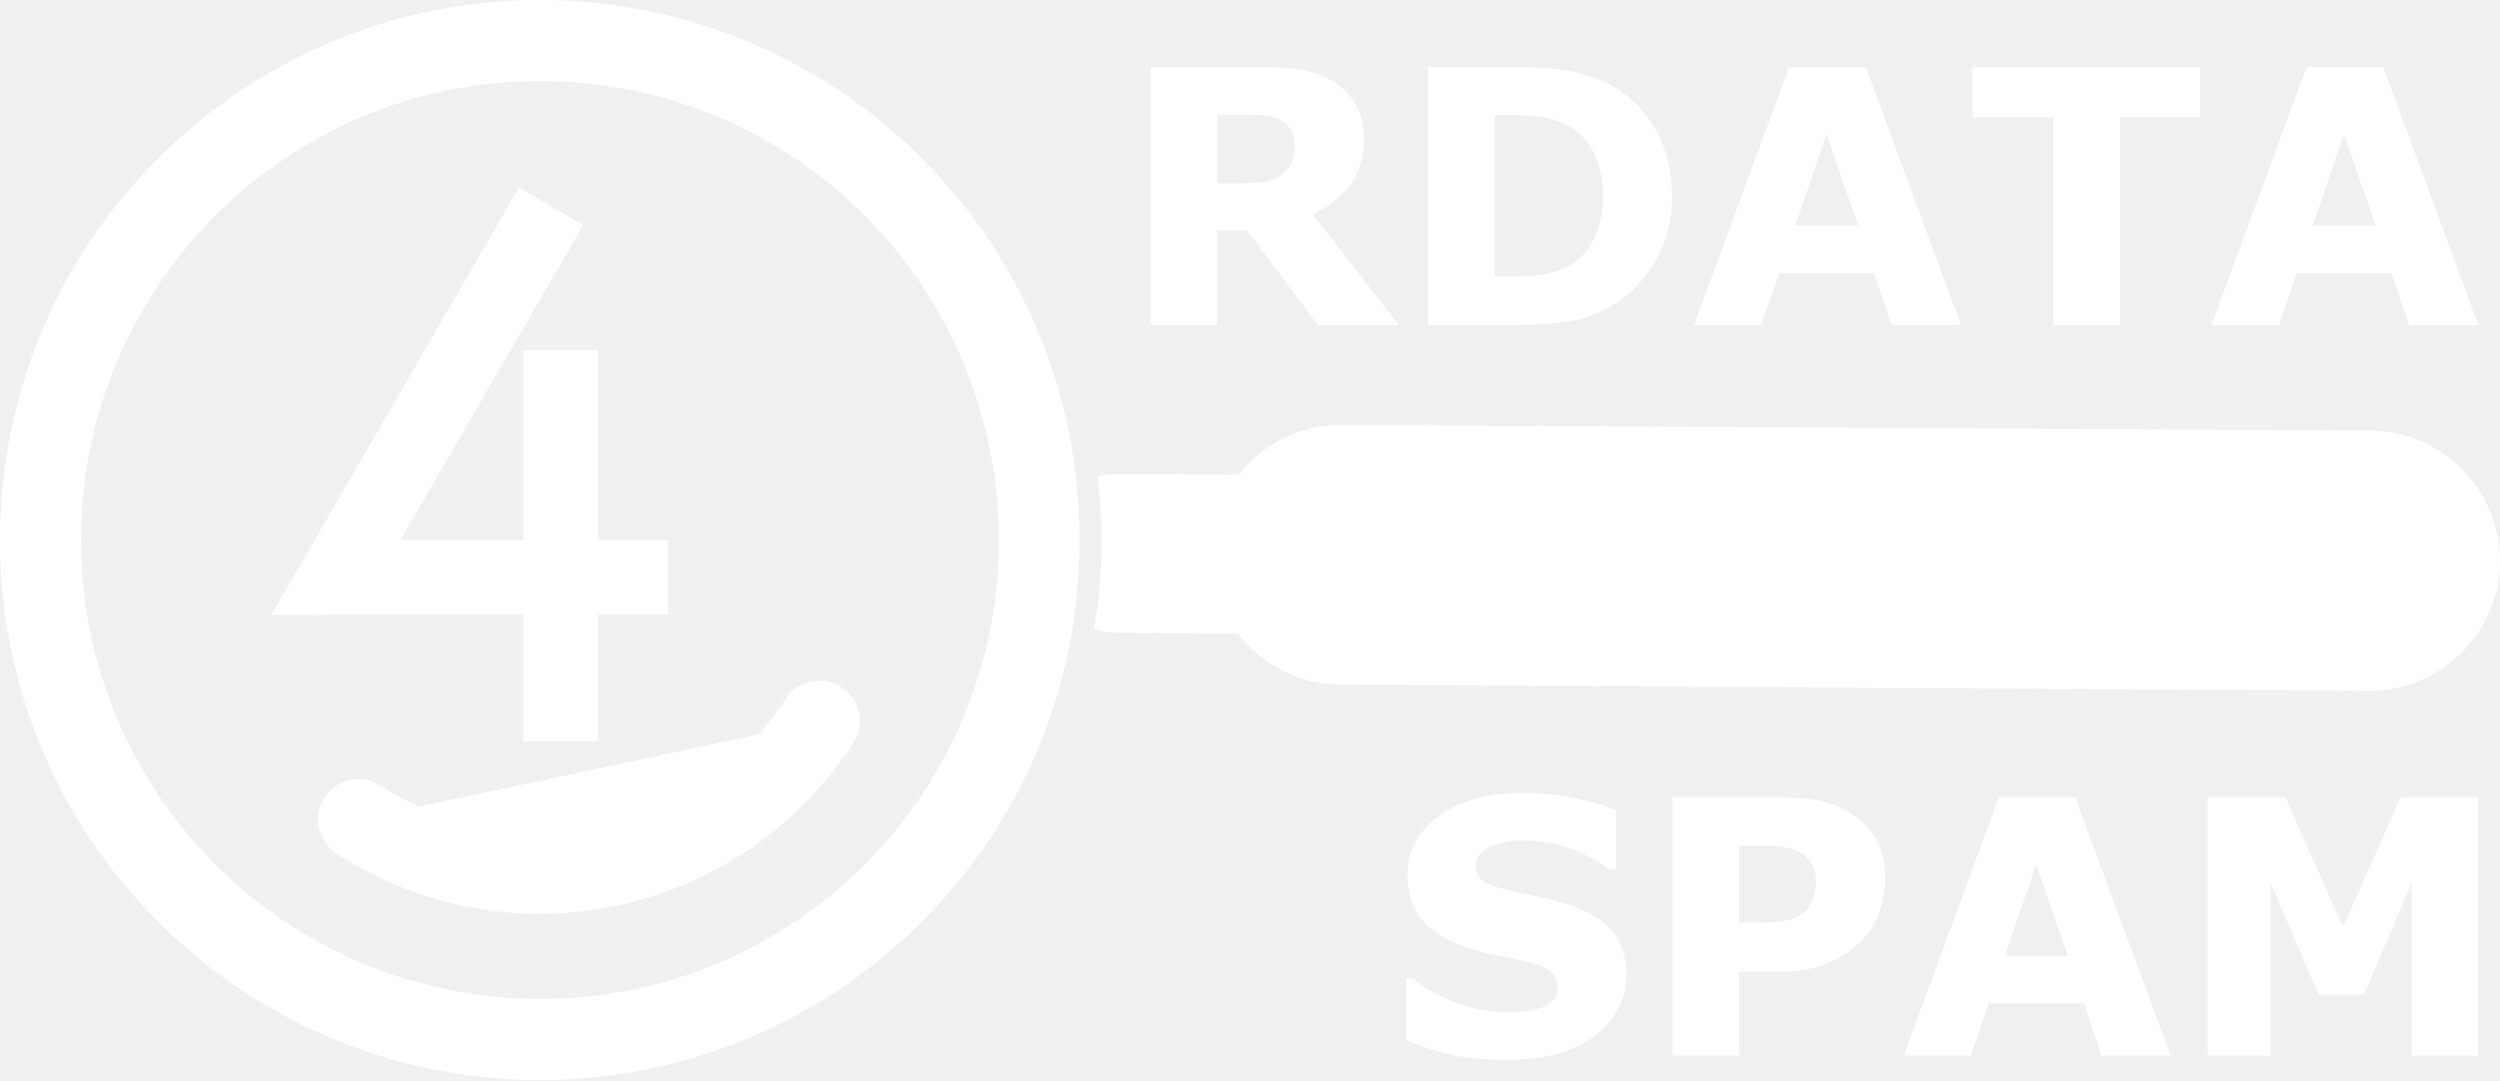
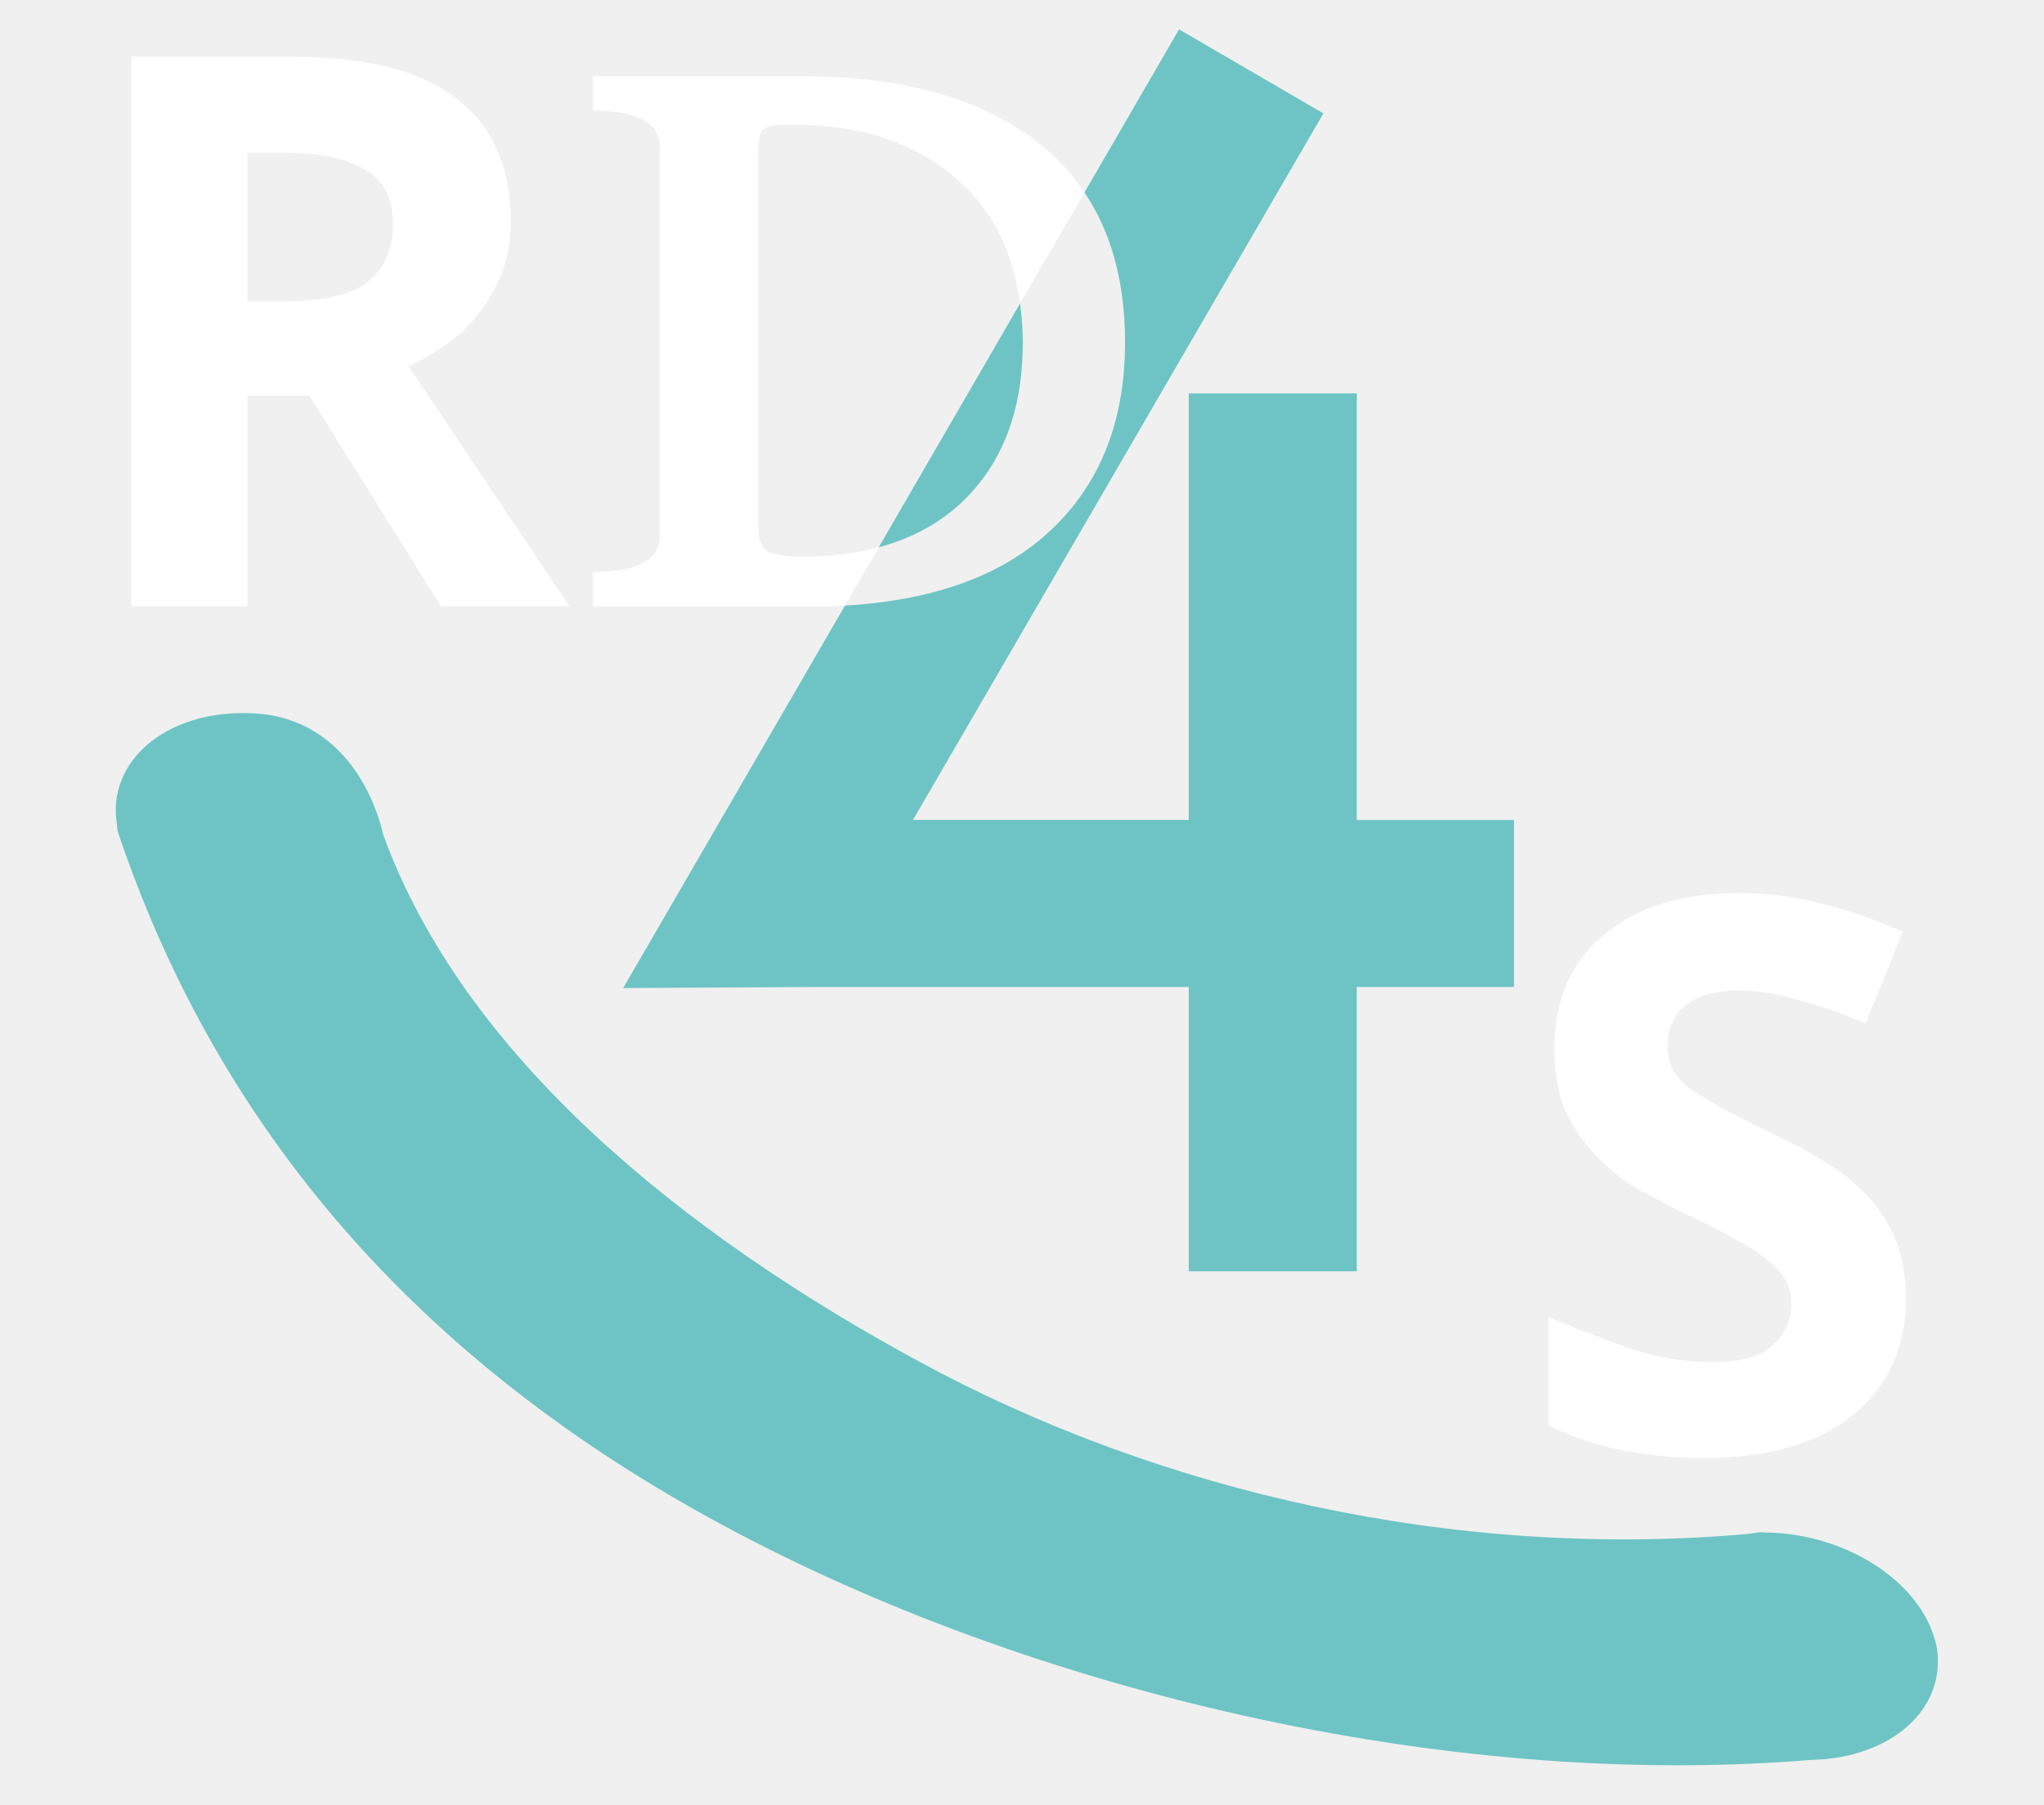
- <svg xmlns="http://www.w3.org/2000/svg" width="56.617mm" height="24.46mm" viewBox="0 0 56.617 24.46" version="1.1" id="svg4314">
+ <svg xmlns="http://www.w3.org/2000/svg" width="20.629mm" height="18.217mm" viewBox="0 0 20.629 18.217" version="1.1" id="svg4314">
  <defs id="defs4308" />
-   <g id="layer1" transform="translate(-70.72139,-43.6211)">
-     <g transform="matrix(0.01087105,0,0,0.01087105,63.52501,39.62081)" style="clip-rule:evenodd;fill-rule:evenodd;image-rendering:optimizeQuality;shape-rendering:geometricPrecision;text-rendering:geometricPrecision;fill:#ffffff" id="g1126">
-       <path style="fill:#ffffff" id="path1110" d="m 2948,1361 c 15,-4 30,-6 46,-6 l 249,2 c 50,-64 127,-105 214,-104 l 2144,12 c 148,1 270,124 269,273 v 0 c -1,149 -124,270 -273,269 l -2143,-13 c -87,0 -164,-42 -213,-106 l -249,-2 c -18,0 -35,-3 -51,-8 10,-58 15,-117 16,-178 0,-47 -3,-94 -9,-139 z" class="fil0" />
-       <g id="g1114" style="fill:#ffffff">
-         <path style="fill:#ffffff;fill-rule:nonzero" id="path1112" d="m 662,1486 c 2,-310 129,-591 334,-793 205,-202 487,-327 797,-325 311,2 592,130 794,334 202,205 326,486 324,797 v 1 c -1,310 -129,591 -333,793 -205,202 -487,326 -797,325 h -1 C 1469,2616 1189,2488 987,2284 784,2079 660,1797 662,1486 Z m 453,-673 c -174,172 -283,410 -284,674 -2,264 104,504 276,678 172,174 410,282 674,284 v 0 c 264,2 504,-104 678,-276 174,-172 282,-410 284,-674 v 0 C 2744,1235 2639,995 2467,821 2295,647 2056,538 1792,537 1528,535 1289,641 1115,813 Z m 1628,686 z m -962,950 z" class="fil4" />
-       </g>
-       <path style="fill:#ffffff" id="path1116" d="m 2369,1871 c -209,321 -639,413 -960,204" class="fil3" />
-       <path style="fill:#ffffff;fill-rule:nonzero" id="path1118" d="m 2304,1816 c 31,-36 84,-40 120,-10 34,30 39,81 11,117 -117,177 -294,290 -486,331 -195,42 -406,9 -586,-108 l -6,-4 -3,-3 v 0 c -35,-30 -40,-84 -9,-119 29,-34 80,-39 115,-12 140,88 303,113 454,81 152,-32 292,-123 384,-264 l 4,-7 z" class="fil4" />
-       <path style="fill:#ffffff;fill-rule:nonzero" id="path1120" d="m 4050,2398 c 0,53 -23,96 -67,129 -45,33 -106,49 -183,49 -45,0 -83,-4 -116,-11 -34,-8 -64,-18 -93,-30 v -129 h 15 c 28,23 60,41 96,53 35,12 69,18 102,18 9,0 19,0 33,-2 14,-1 25,-4 34,-7 10,-4 19,-10 26,-16 7,-7 10,-17 10,-29 0,-12 -5,-22 -15,-31 -10,-8 -24,-15 -44,-19 -20,-5 -41,-10 -64,-14 -22,-4 -43,-10 -63,-16 -45,-15 -78,-35 -98,-60 -19,-25 -29,-56 -29,-93 0,-50 22,-91 67,-123 45,-32 102,-47 173,-47 35,0 70,3 105,10 34,7 64,15 89,26 v 123 h -14 c -22,-17 -49,-31 -80,-43 -31,-11 -63,-17 -96,-17 -12,0 -23,0 -34,2 -12,2 -23,5 -33,9 -10,4 -18,9 -25,16 -6,7 -10,16 -10,25 0,14 6,25 17,33 10,7 31,14 61,21 20,4 39,8 57,12 18,3 37,9 58,15 42,14 72,32 91,55 20,24 30,54 30,91 z m 539,-199 c 0,24 -4,47 -12,70 -9,23 -21,43 -36,58 -22,22 -46,37 -72,48 -26,11 -59,17 -98,17 h -86 v 175 h -139 v -538 h 228 c 34,0 63,3 86,9 24,6 44,15 62,27 22,14 39,32 50,54 12,22 17,49 17,80 z m -144,3 c 0,-15 -4,-28 -12,-39 -8,-11 -18,-18 -28,-23 -15,-5 -29,-9 -42,-9 -14,-1 -32,-1 -55,-1 h -23 v 160 h 39 c 23,0 43,-1 58,-4 15,-3 28,-9 38,-17 9,-8 15,-17 19,-28 4,-10 6,-24 6,-39 z m 739,365 h -144 l -37,-109 h -198 l -37,109 h -140 l 198,-538 h 159 z m -214,-207 -66,-191 -66,191 z m 855,207 h -139 v -360 l -99,233 h -95 l -100,-233 v 360 h -131 v -538 h 162 l 120,270 120,-270 h 162 z" class="fil4" />
-       <path style="fill:#ffffff;fill-rule:nonzero" id="path1122" d="m 3359,672 c 0,-14 -3,-25 -8,-34 -6,-10 -15,-18 -28,-23 -10,-4 -20,-6 -33,-7 -12,-1 -26,-1 -43,-1 h -49 v 143 h 42 c 22,0 40,-1 54,-3 15,-2 28,-7 38,-15 9,-7 16,-15 20,-24 5,-9 7,-21 7,-36 z m 217,373 H 3407 L 3260,848 h -62 v 197 H 3059 V 508 h 232 c 32,0 59,2 82,5 23,4 44,12 64,23 20,13 36,28 48,47 12,19 18,43 18,72 0,40 -9,72 -27,97 -19,25 -45,46 -79,63 z m 569,-268 c 0,50 -11,95 -34,134 -23,40 -52,70 -87,92 -26,15 -55,27 -86,33 -32,6 -69,9 -111,9 H 3637 V 508 h 195 c 44,0 82,3 113,11 32,7 59,17 80,31 38,22 67,53 88,91 21,39 32,84 32,136 z m -144,-1 c 0,-36 -7,-66 -19,-91 -13,-25 -33,-45 -61,-59 -14,-7 -29,-11 -44,-14 -14,-3 -36,-4 -66,-4 h -35 v 336 h 35 c 33,0 57,-2 72,-5 15,-3 30,-8 45,-16 25,-14 44,-34 55,-58 12,-24 18,-54 18,-89 z m 746,269 h -144 l -37,-108 h -197 l -38,108 h -140 l 198,-537 h 160 z m -214,-207 -66,-191 -65,191 z m 712,-226 h -167 v 433 H 4939 V 612 H 4771 V 508 h 474 z m 580,433 h -144 l -37,-108 h -197 l -38,108 h -140 l 198,-537 h 160 z m -214,-207 -66,-191 -65,191 z" class="fil4" />
-       <polygon style="fill:#ffffff" id="polygon1124" points="1752,1097 1752,1493 1496,1493 1877,837 1743,759 1227,1649 1406,1648 1752,1648 1752,1912 1908,1912 1908,1648 2054,1648 2054,1493 1908,1493 1908,1097 " class="fil0" />
+   <g id="layer1" transform="translate(-116.263,-47.32962)">
+     <g style="clip-rule:evenodd;fill:#ffffff;fill-rule:evenodd;image-rendering:optimizeQuality;shape-rendering:geometricPrecision;text-rendering:geometricPrecision" id="g1114" transform="matrix(0.01263569,0,0,0.01305488,59.84332,36.36036)">
+       <path class="fil4" d="m 662,1486 c 2,-310 129,-591 334,-793 205,-202 487,-327 797,-325 311,2 592,130 794,334 202,205 326,486 324,797 v 1 c -1,310 -129,591 -333,793 -205,202 -487,326 -797,325 h -1 C 1469,2616 1189,2488 987,2284 784,2079 660,1797 662,1486 Z m 453,-673 c -174,172 -283,410 -284,674 -2,264 104,504 276,678 172,174 410,282 674,284 v 0 c 264,2 504,-104 678,-276 174,-172 282,-410 284,-674 v 0 C 2744,1235 2639,995 2467,821 2295,647 2056,538 1792,537 1528,535 1289,641 1115,813 Z m 1628,686 z m -962,950 z" id="path1112" style="fill:#ffffff;fill-rule:nonzero" />
    </g>
+     <path class="fil4" d="m 85.282,64.13 c 0.481,-0.189 1.011,0.041 1.205,0.512 0.175,0.461 -0.036,0.977 -0.487,1.181 -2.022,1.109 -4.581,1.294 -6.635,0.715 -2.088,-0.585 -3.667,-1.966 -4.805,-4.004 l -0.037,-0.069 -0.014,-0.044 v 0 c -0.185,-0.466 0.041,-1.011 0.517,-1.19 0.451,-0.18 0.967,0.03 1.167,0.468 0.9,1.556 2.341,2.623 3.956,3.08 1.624,0.463 3.432,0.297 5.031,-0.592 l 0.074,-0.047 z" id="path1118" style="clip-rule:evenodd;fill:#ffffff;fill-rule:nonzero;stroke-width:0.011;image-rendering:optimizeQuality;shape-rendering:geometricPrecision;text-rendering:geometricPrecision" />
+     <path style="clip-rule:evenodd;fill:#ffffff;fill-rule:evenodd;stroke-width:0.041;image-rendering:optimizeQuality;shape-rendering:geometricPrecision;text-rendering:geometricPrecision" d="m 50.416,20.066 -3.605,6.221 c 1.022,1.521 1.545,3.419 1.545,5.713 0,3.148 -1.036,5.623 -3.109,7.422 -1.794,1.555 -4.318,2.428 -7.574,2.625 l -8.457,14.588 7.355,-0.041 h 14.217 v 10.846 h 6.408 V 56.594 h 6 v -6.369 h -6 V 33.953 H 50.787 V 50.225 H 40.268 L 55.922,23.271 Z m -12.744,21.98 1.289,-2.223 c -0.88,0.236 -1.852,0.359 -2.926,0.359 -0.548,0 -0.968,-0.058 -1.262,-0.176 -0.274,-0.137 -0.41,-0.449 -0.41,-0.938 V 24.844 c 0,-0.548 0.068,-0.871 0.205,-0.969 0.156,-0.117 0.519,-0.176 1.086,-0.176 2.679,0 4.811,0.723 6.395,2.17 1.288,1.146 2.049,2.703 2.303,4.656 l 2.459,-4.238 c -0.468,-0.696 -1.029,-1.321 -1.711,-1.855 -2.151,-1.721 -5.192,-2.58 -9.123,-2.58 h -7.92 v 1.318 c 1.701,0 2.553,0.46 2.553,1.379 v 14.844 c 0,0.919 -0.851,1.379 -2.553,1.379 v 1.318 h 8.154 c 0.502,0 0.99,-0.015 1.461,-0.043 z m 6.68,-11.521 -5.391,9.299 c 1.298,-0.348 2.389,-0.948 3.264,-1.811 1.486,-1.467 2.23,-3.462 2.23,-5.984 0,-0.528 -0.041,-1.025 -0.104,-1.504 z M 8.285,21.852 v 1.318 c 1.643,0 2.465,0.46 2.465,1.379 v 14.844 c 0,0.919 -0.822,1.379 -2.465,1.379 v 1.318 h 8.801 v -1.318 c -1.721,0 -2.582,-0.46 -2.582,-1.379 v -6.277 l 1.086,-0.029 6.98,9.004 h 5.223 v -1.26 c -0.724,-0.078 -1.281,-0.226 -1.672,-0.441 -0.391,-0.235 -0.783,-0.595 -1.174,-1.084 L 19.549,32.615 c 1.467,-0.293 2.661,-0.87 3.58,-1.73 0.939,-0.86 1.408,-2.024 1.408,-3.49 0,-1.799 -0.715,-3.167 -2.143,-4.105 -1.408,-0.958 -3.413,-1.438 -6.014,-1.438 z m 7.451,1.848 h 0.557 c 1.291,0 2.337,0.312 3.139,0.938 0.802,0.606 1.203,1.545 1.203,2.816 0,1.349 -0.518,2.308 -1.555,2.875 -1.017,0.567 -2.542,0.9 -4.576,0.998 v -6.572 c 0,-0.489 0.068,-0.781 0.205,-0.879 0.137,-0.117 0.48,-0.176 1.027,-0.176 z" transform="matrix(0.2645833,0,0,0.2645833,70.72139,43.6211)" id="polygon1124" />
+     <text xml:space="preserve" style="font-style:normal;font-weight:normal;font-size:10.583px;line-height:1.25;font-family:sans-serif;letter-spacing:0px;word-spacing:0px;fill:#000000;fill-opacity:1;stroke:none;stroke-width:0.265" x="87.957" y="63.272" id="text978-6">
+       <tspan id="tspan976-6" x="87.957" y="63.272" style="font-style:normal;font-variant:normal;font-weight:bold;font-stretch:normal;font-size:7.761px;font-family:Kinnari;-inkscape-font-specification:'Kinnari Bold';fill:#ffffff;stroke-width:0.265" transform="translate(6.879167)">S</tspan>
+     </text>
+   </g>
+   <g id="layer2" transform="translate(-45.54164,-3.708527)" style="display:inline">
+     <path class="fil4" d="m 63.361,19.177 c 0.851,0.013 1.61,0.533 1.729,1.169 0.092,0.615 -0.459,1.109 -1.27,1.127 -3.712,0.306 -7.906,-0.711 -10.975,-2.365 -3.121,-1.677 -5.094,-4.029 -6.087,-6.924 l -0.032,-0.097 -0.004,-0.057 v 0 c -0.105,-0.626 0.482,-1.145 1.321,-1.123 0.8,0.009 1.225,0.629 1.367,1.228 0.809,2.226 3.009,4.019 5.419,5.323 2.424,1.314 5.402,1.992 8.343,1.735 l 0.138,-0.019 z" id="path1118-9" style="clip-rule:evenodd;fill:#6ec4c4;fill-opacity:1;fill-rule:nonzero;stroke-width:0.016;image-rendering:optimizeQuality;shape-rendering:geometricPrecision;text-rendering:geometricPrecision" />
+     <path style="clip-rule:evenodd;fill:#6ec4c4;fill-opacity:1;fill-rule:evenodd;stroke-width:0.011;image-rendering:optimizeQuality;shape-rendering:geometricPrecision;text-rendering:geometricPrecision" d="m 57.441,4.005 -0.954,1.646 c 0.27,0.402 0.409,0.905 0.409,1.512 0,0.833 -0.274,1.488 -0.823,1.964 -0.475,0.411 -1.142,0.643 -2.004,0.695 l -2.238,3.86 1.946,-0.011 h 3.762 v 2.87 h 1.696 v -2.87 h 1.587 v -1.685 h -1.587 V 7.679 H 57.539 V 11.985 H 54.756 L 58.898,4.853 Z" id="path853" />
+     <path style="clip-rule:evenodd;fill:#ffffff;fill-rule:evenodd;stroke-width:0.011;image-rendering:optimizeQuality;shape-rendering:geometricPrecision;text-rendering:geometricPrecision" d="m 54.069,9.821 0.341,-0.588 c -0.233,0.062 -0.49,0.095 -0.774,0.095 -0.145,0 -0.256,-0.015 -0.334,-0.047 -0.072,-0.036 -0.109,-0.119 -0.109,-0.248 V 5.269 c 0,-0.145 0.018,-0.23 0.054,-0.256 0.041,-0.031 0.137,-0.047 0.287,-0.047 0.709,0 1.273,0.191 1.692,0.574 0.341,0.303 0.542,0.715 0.609,1.232 L 56.487,5.651 C 56.363,5.467 56.215,5.302 56.034,5.16 55.465,4.705 54.66,4.478 53.62,4.478 H 51.525 V 4.826 c 0.45,0 0.675,0.122 0.675,0.365 v 3.927 c 0,0.243 -0.225,0.365 -0.675,0.365 v 0.349 h 2.157 c 0.133,0 0.262,-0.004 0.387,-0.011 z" id="path851" />
+     <path style="clip-rule:evenodd;fill:#6ec4c4;fill-opacity:1;fill-rule:evenodd;stroke-width:0.011;image-rendering:optimizeQuality;shape-rendering:geometricPrecision;text-rendering:geometricPrecision" d="m 55.836,6.773 -1.426,2.46 c 0.343,-0.092 0.632,-0.251 0.864,-0.479 0.393,-0.388 0.59,-0.916 0.59,-1.583 0,-0.14 -0.011,-0.271 -0.027,-0.398 z" id="path849" />
+     <text xml:space="preserve" style="font-style:normal;font-weight:normal;font-size:10.583px;line-height:1.25;font-family:sans-serif;letter-spacing:0px;word-spacing:0px;fill:#000000;fill-opacity:1;stroke:none;stroke-width:0.265" x="60.808" y="18.347" id="text978-6-0">
+       <tspan id="tspan976-6-4" x="60.808" y="18.347" style="font-style:normal;font-variant:normal;font-weight:bold;font-stretch:normal;font-size:7.761px;font-family:Kinnari;-inkscape-font-specification:'Kinnari Bold';fill:#ffffff;stroke-width:0.265" transform="translate(6.879167)">S</tspan>
+     </text>
+     <text xml:space="preserve" style="font-style:normal;font-variant:normal;font-weight:normal;font-stretch:normal;font-size:10.583px;line-height:1.25;font-family:'Signatra DEMO';-inkscape-font-specification:'Signatra DEMO';letter-spacing:0px;word-spacing:0px;fill:#000000;fill-opacity:1;stroke:none;stroke-width:0.265" x="46.165" y="9.827" id="text839">
+       <tspan id="tspan837" x="46.165" y="9.827" style="font-style:normal;font-variant:normal;font-weight:bold;font-stretch:normal;font-size:7.761px;font-family:Kinnari;-inkscape-font-specification:'Kinnari Bold';fill:#ffffff;stroke-width:0.265">R</tspan>
+     </text>
  </g>
</svg>
